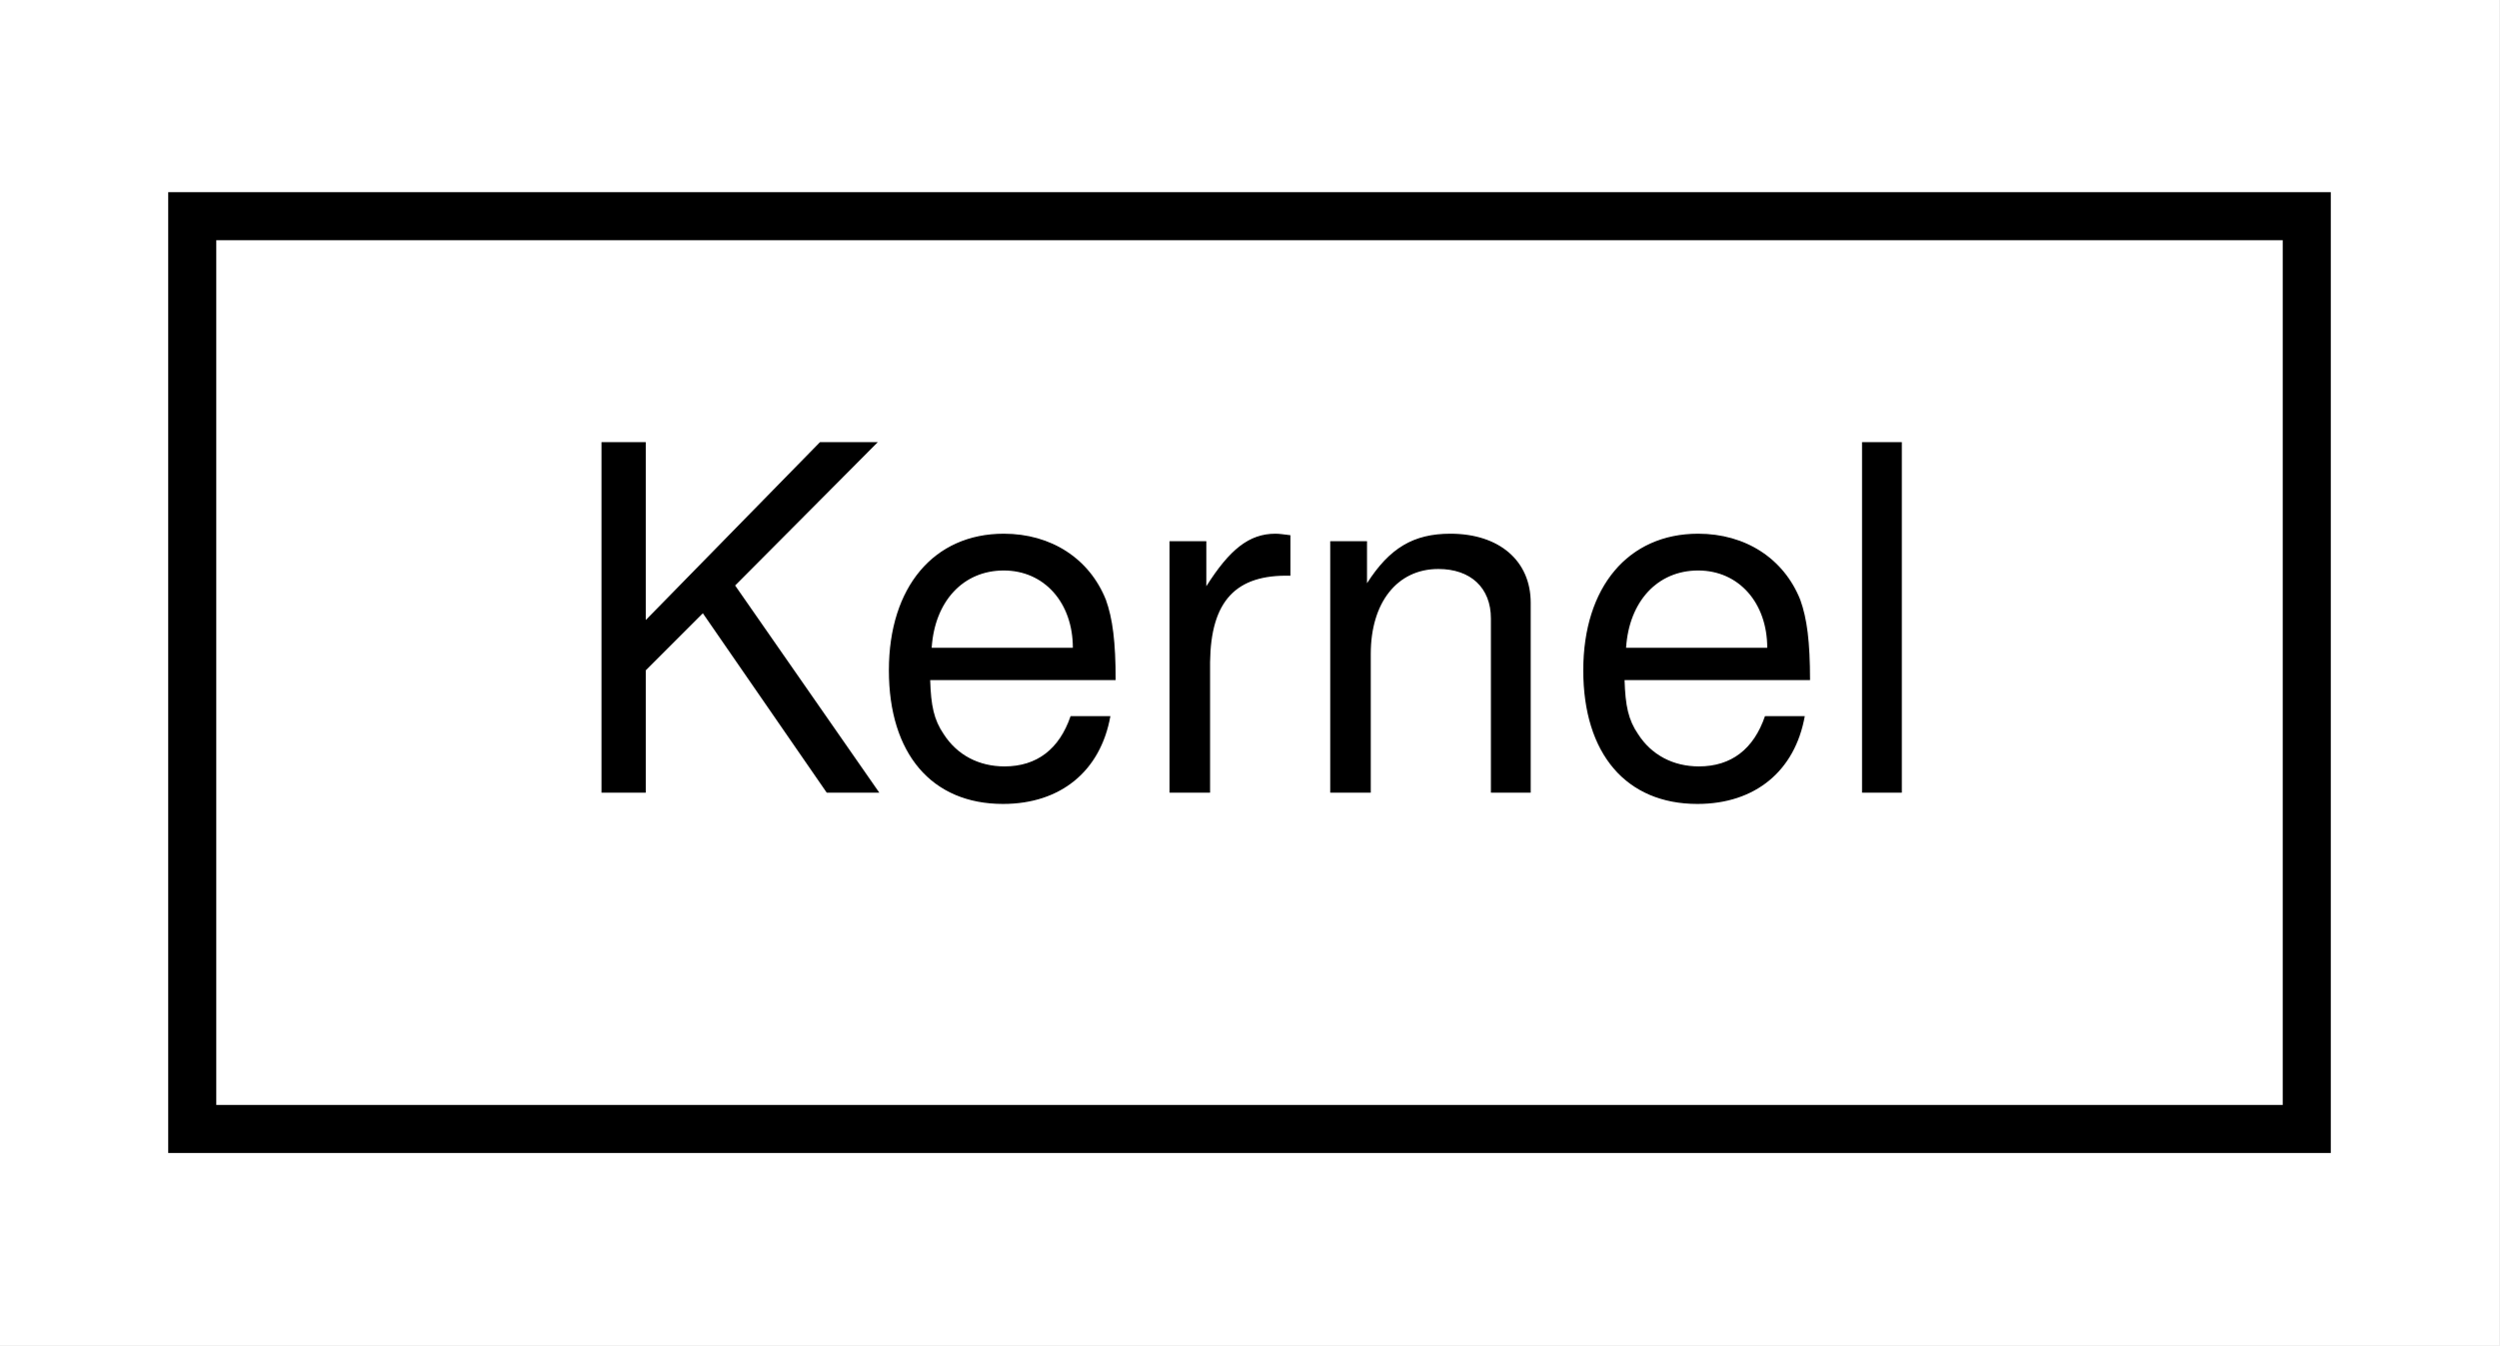
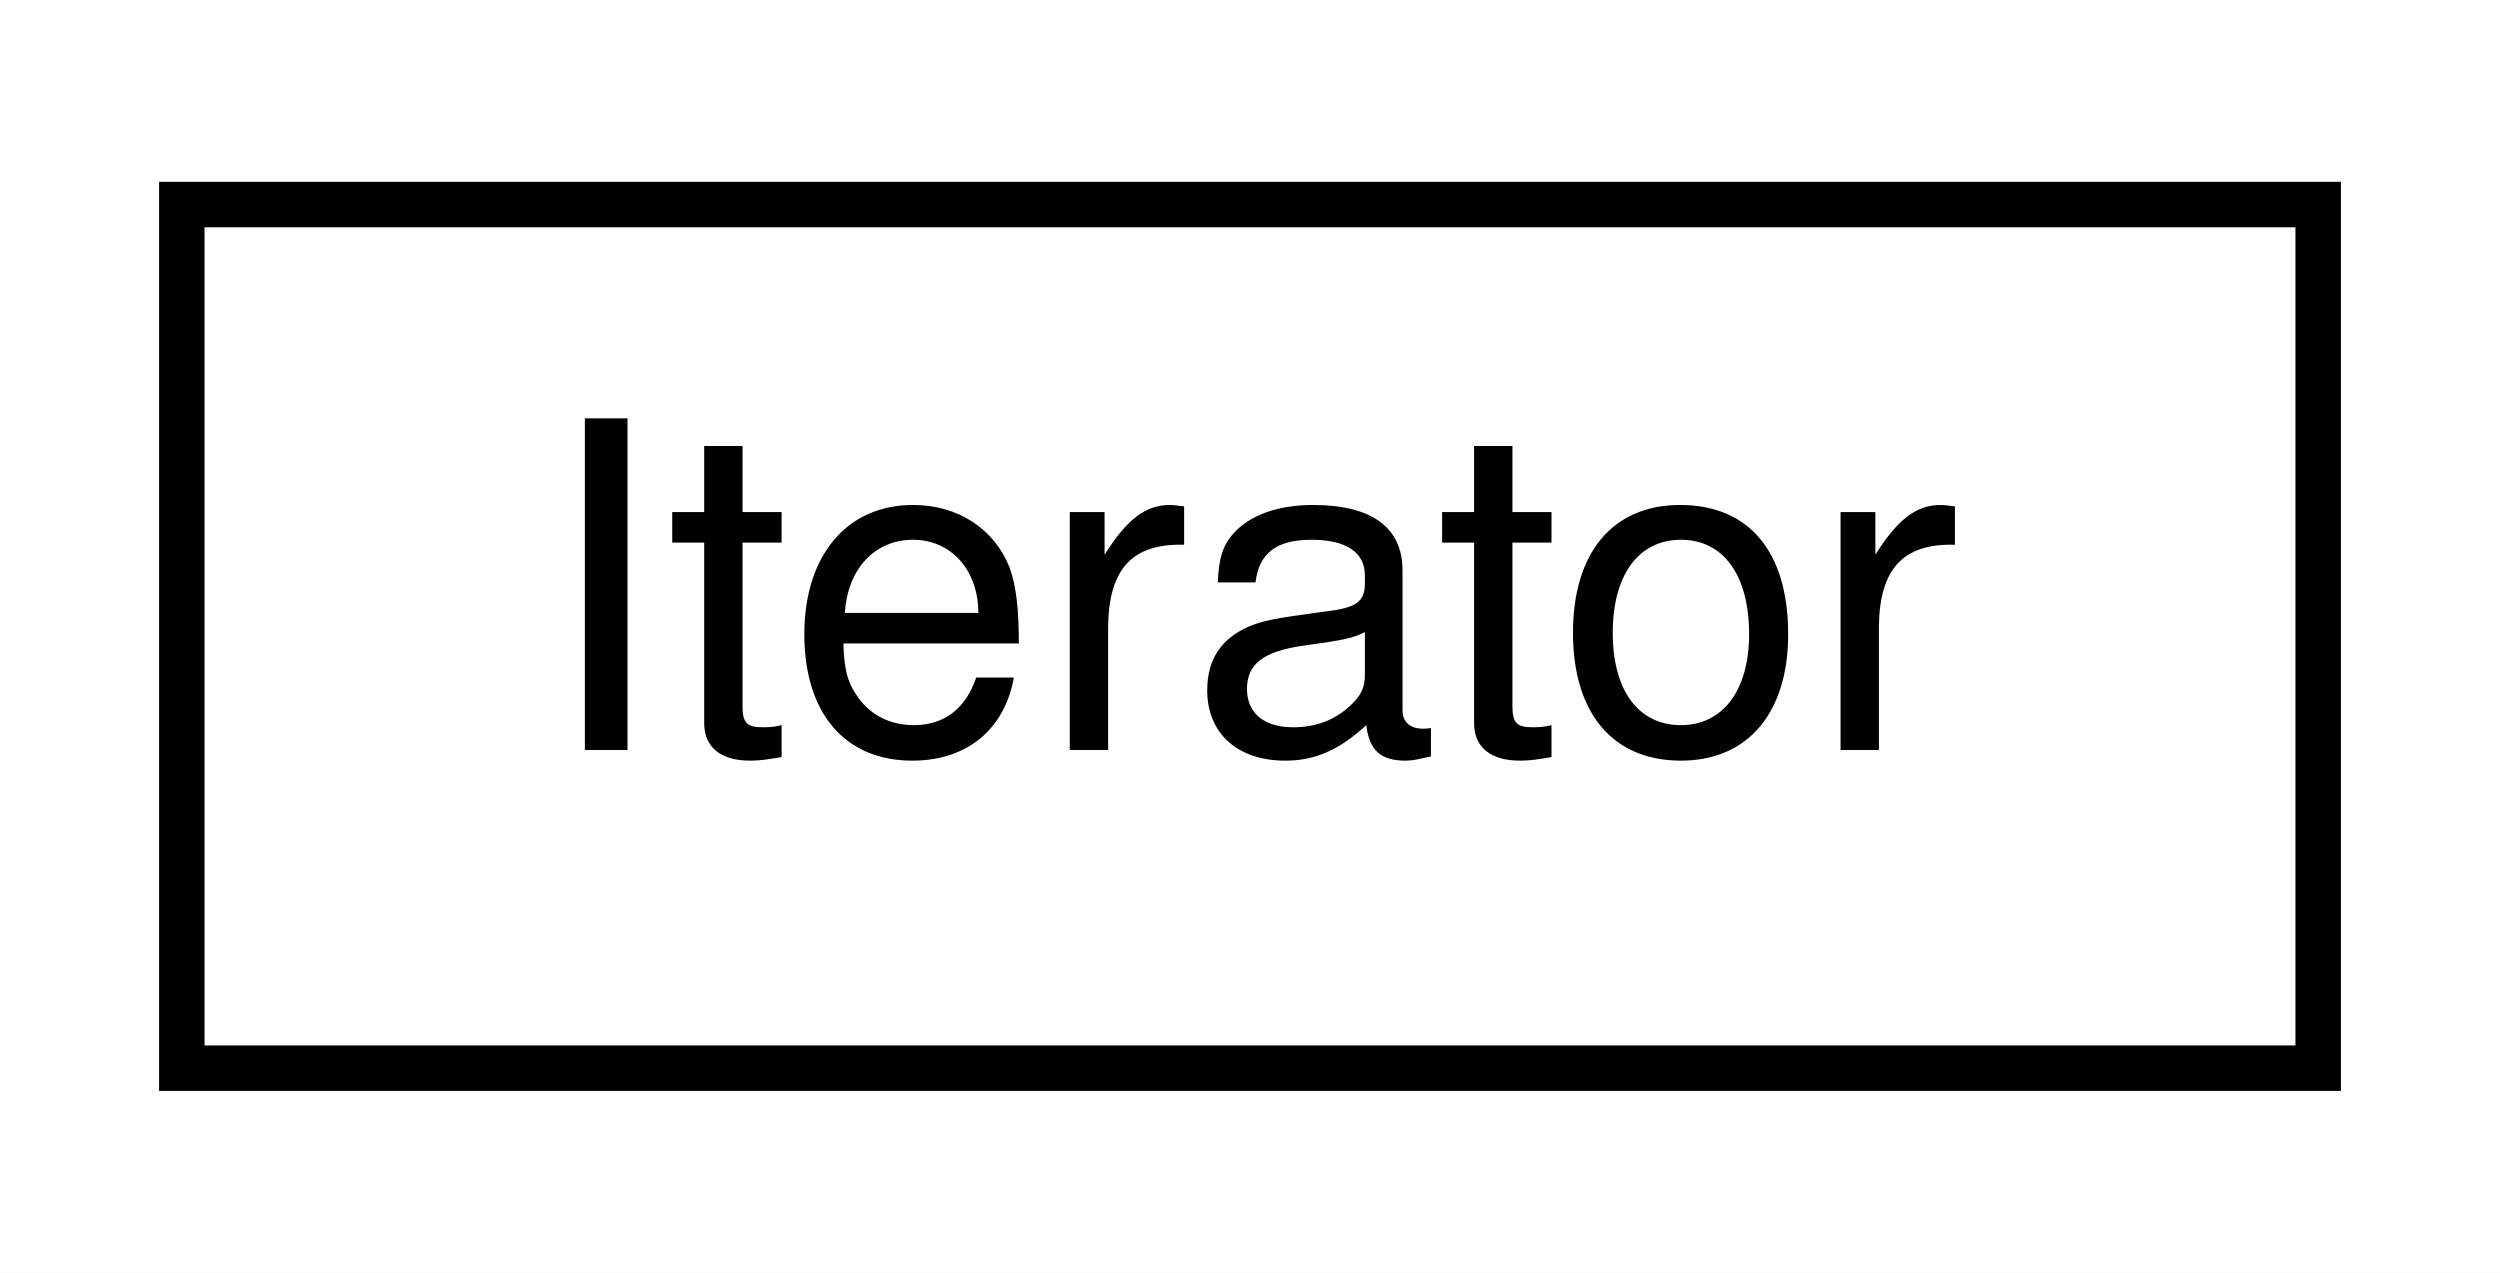
- <svg xmlns="http://www.w3.org/2000/svg" xmlns:xlink="http://www.w3.org/1999/xlink" width="52pt" height="28pt" viewBox="0.00 0.00 52.00 28.00">
+ <svg xmlns="http://www.w3.org/2000/svg" xmlns:xlink="http://www.w3.org/1999/xlink" width="55pt" height="28pt" viewBox="0.00 0.00 55.00 28.00">
  <g id="graph0" class="graph" transform="scale(1 1) rotate(0) translate(4 24)">
-     <polygon fill="white" stroke="none" points="-4,4 -4,-24 48,-24 48,4 -4,4" />
+     <polygon fill="white" stroke="none" points="-4,4 -4,-24 51,-24 51,4 -4,4" />
    <g id="node1" class="node">
      <g id="a_node1">
-         <a xlink:href="classarm__compute_1_1_kernel.xhtml" target="_top" xlink:title="Kernel class. ">
-           <polygon fill="white" stroke="black" points="-3.55271e-15,-0.5 -3.55271e-15,-19.5 44,-19.5 44,-0.5 -3.55271e-15,-0.5" />
-           <text text-anchor="middle" x="22" y="-7.5" font-family="Helvetica,sans-Serif" font-size="10.00">Kernel</text>
+         <a xlink:href="classarm__compute_1_1_iterator.xhtml" target="_top" xlink:title="Iterator updated by execute_window_loop for each window element. ">
+           <polygon fill="white" stroke="black" points="0,-0.5 0,-19.5 47,-19.5 47,-0.5 0,-0.5" />
+           <text text-anchor="middle" x="23.5" y="-7.5" font-family="Helvetica,sans-Serif" font-size="10.00">Iterator</text>
        </a>
      </g>
    </g>
  </g>
</svg>
